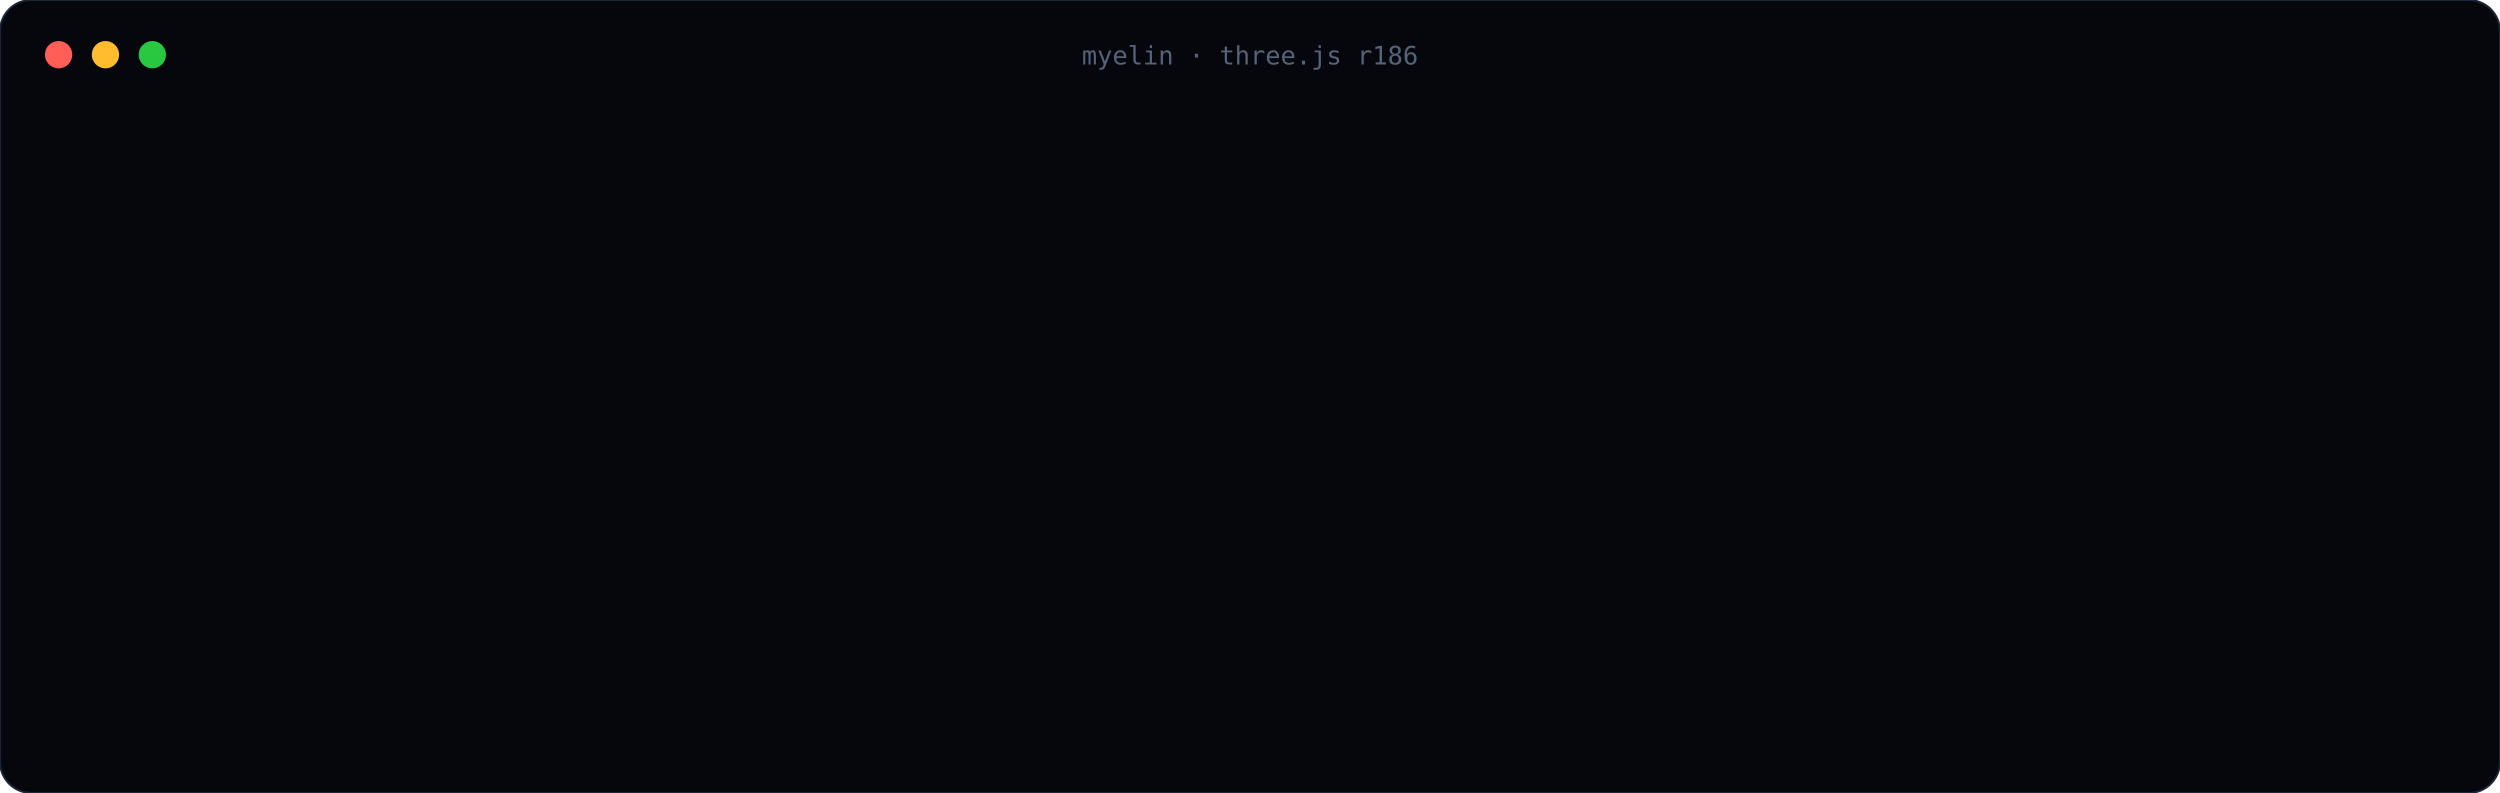
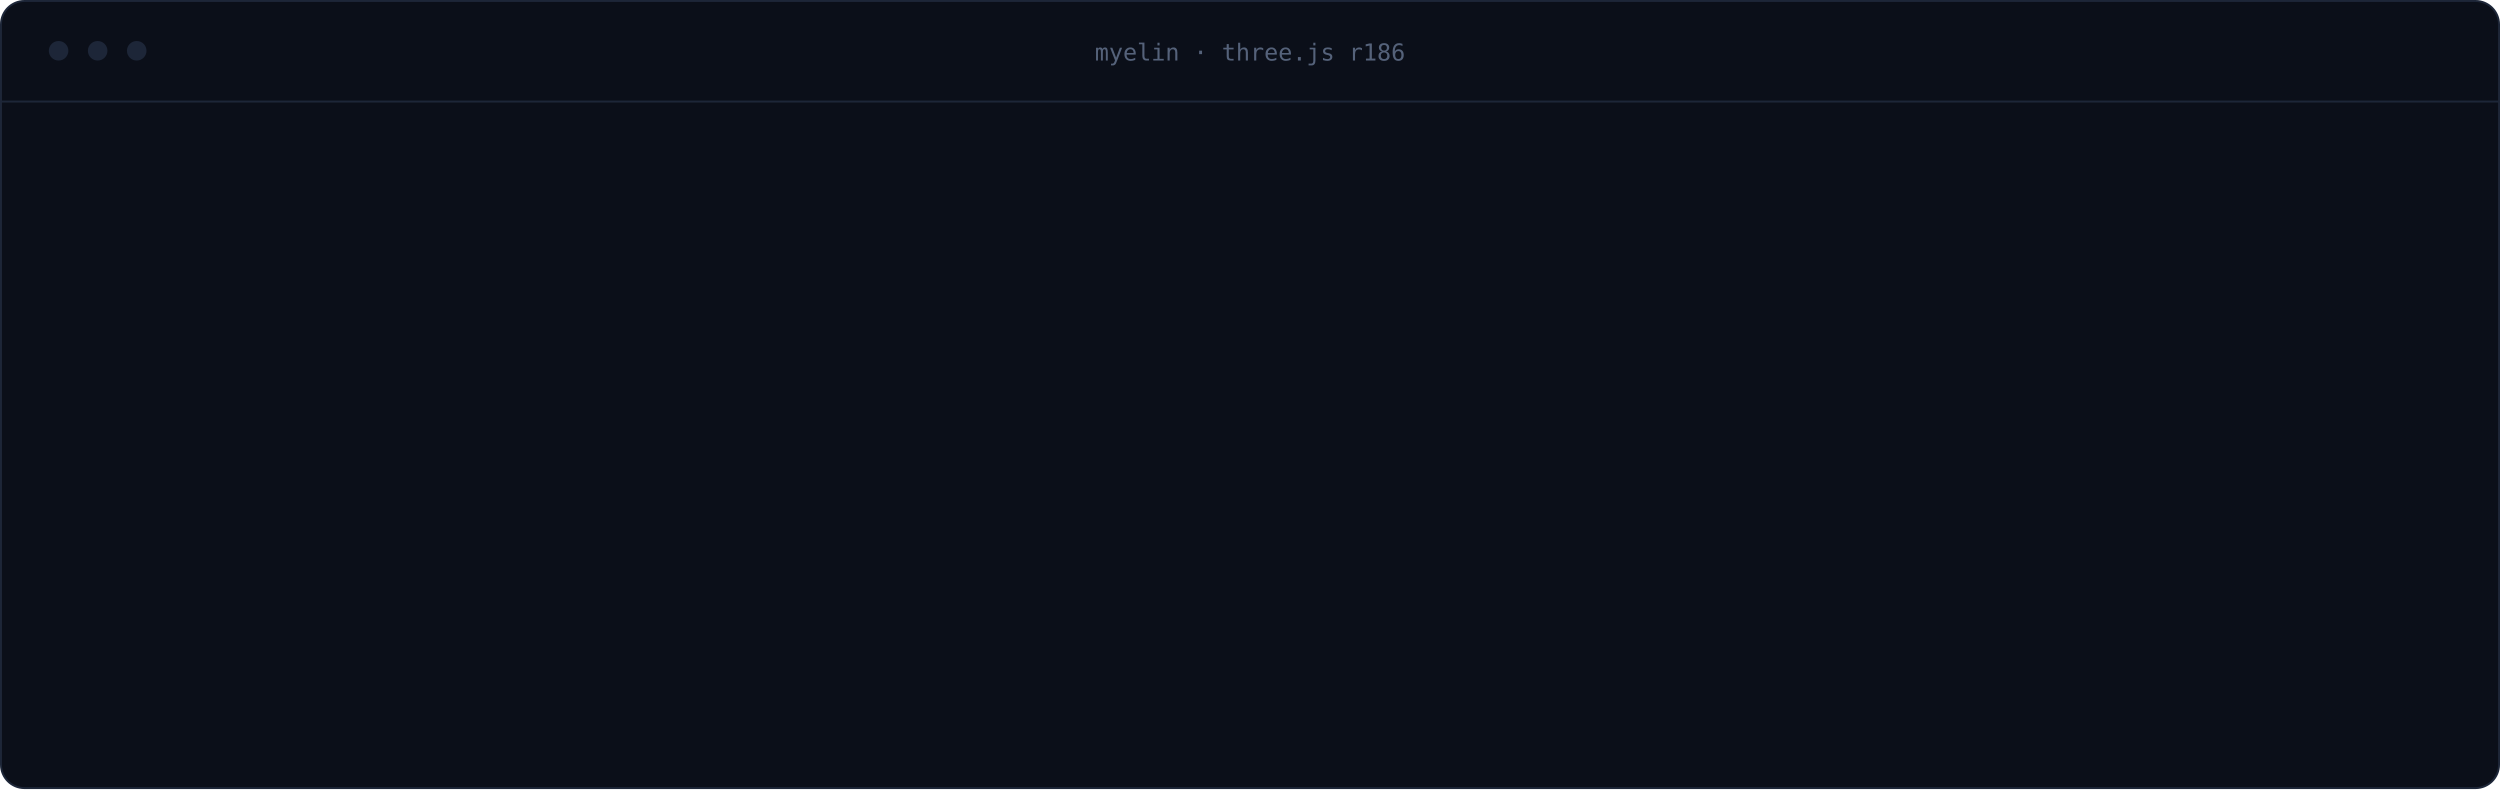
- <svg xmlns="http://www.w3.org/2000/svg" width="1280" height="406" viewBox="0 0 1280 406">
+ <svg xmlns="http://www.w3.org/2000/svg" width="1280" height="404" viewBox="0 0 1280 404" font-family="Inter, Segoe UI, Helvetica, Arial, sans-serif">
  <style>
-     .l{font:16px JetBrains Mono, SFMono-Regular, Menlo, Consolas, monospace;white-space:pre;opacity:0;animation:t 9.9s steps(1) infinite}
+     .l{font:15px JetBrains Mono, SFMono-Regular, Menlo, Consolas, monospace;white-space:pre;opacity:0;animation:t 9.4s steps(1) infinite}
    @keyframes t{0%{opacity:1}96%{opacity:1}100%{opacity:0}}
  </style>
-   <rect width="1280" height="406" rx="16" fill="#05070d" stroke="#1d2638" />
-   <circle cx="30" cy="28" r="7" fill="#ff5f57" />
-   <circle cx="54" cy="28" r="7" fill="#febc2e" />
-   <circle cx="78" cy="28" r="7" fill="#28c840" />
-   <text x="640" y="33" text-anchor="middle" style="font:13px JetBrains Mono, SFMono-Regular, Menlo, Consolas, monospace;fill:#55627a">myelin · three.js r186</text>
-   <text x="40" y="76" class="l" fill="#e9eef7" style="animation-delay:0.40s">$ myelin lint three scene.js        # code your AI just wrote</text>
-   <text x="40" y="106" class="l" fill="#ff6b8b" style="animation-delay:0.95s">FAIL B2   scene.js:2  EffectComposer and its passes only work with WebGLRenderer.</text>
-   <text x="40" y="136" class="l" fill="#ff6b8b" style="animation-delay:1.50s">FAIL B14  scene.js:4  This ledger targets the WebGPU path: use new THREE.WebGPURenderer() from …</text>
-   <text x="40" y="166" class="l" fill="#ff6b8b" style="animation-delay:2.05s">FAIL B7   scene.js:5  The encoding API was replaced in r152 and removed in r162: renderer.outpu…</text>
-   <text x="40" y="196" class="l" fill="#ff6b8b" style="animation-delay:2.60s">FAIL B6   scene.js:6  PCFSoftShadowMap was removed in r186 (both renderers warn and fall back).</text>
-   <text x="40" y="226" class="l" fill="#ff6b8b" style="animation-delay:3.15s">FAIL B5   scene.js:7  THREE.Clock is deprecated since r183.</text>
-   <text x="40" y="256" class="l" fill="#8a96aa" style="animation-delay:3.70s">5 failure(s). Each message carries the r186 fix.</text>
-   <text x="40" y="286" class="l" fill="#000" style="animation-delay:4.25s" />
-   <text x="40" y="316" class="l" fill="#e9eef7" style="animation-delay:4.80s">$ myelin lint three scene.js        # after one retry with the fixes</text>
-   <text x="40" y="346" class="l" fill="#7dff9a" style="animation-delay:5.35s">21 bans, 0 requires, 1 unit(s) checked: clean</text>
+   <rect x=".5" y=".5" width="1279" height="403" rx="12" fill="#0b0f19" stroke="#1d2638" />
+   <line x1="0" y1="52" x2="1280" y2="52" stroke="#1d2638" />
+   <circle cx="30" cy="26" r="5" fill="#1d2638" />
+   <circle cx="50" cy="26" r="5" fill="#1d2638" />
+   <circle cx="70" cy="26" r="5" fill="#1d2638" />
+   <text x="640" y="31" text-anchor="middle" style="font:12px JetBrains Mono, SFMono-Regular, Menlo, Consolas, monospace;fill:#55627a">myelin · three.js r186</text>
+   <text x="40" y="84" class="l" fill="#e9eef7" style="animation-delay:0.40s">$ myelin lint three scene.js        # code your AI just wrote</text>
+   <text x="40" y="114" class="l" fill="#ff7a93" style="animation-delay:0.90s">FAIL B2   scene.js:2  EffectComposer and its passes only work with WebGLRenderer.</text>
+   <text x="40" y="144" class="l" fill="#ff7a93" style="animation-delay:1.40s">FAIL B14  scene.js:4  This ledger targets the WebGPU path: use new THREE.WebGPURenderer() from …</text>
+   <text x="40" y="174" class="l" fill="#ff7a93" style="animation-delay:1.90s">FAIL B7   scene.js:5  The encoding API was replaced in r152 and removed in r162: renderer.outpu…</text>
+   <text x="40" y="204" class="l" fill="#ff7a93" style="animation-delay:2.40s">FAIL B6   scene.js:6  PCFSoftShadowMap was removed in r186 (both renderers warn and fall back).</text>
+   <text x="40" y="234" class="l" fill="#ff7a93" style="animation-delay:2.90s">FAIL B5   scene.js:7  THREE.Clock is deprecated since r183.</text>
+   <text x="40" y="264" class="l" fill="#8a96aa" style="animation-delay:3.40s">5 failure(s). Each message carries the r186 fix.</text>
+   <text x="40" y="294" class="l" fill="#0b0f19" style="animation-delay:3.90s" />
+   <text x="40" y="324" class="l" fill="#e9eef7" style="animation-delay:4.40s">$ myelin lint three scene.js        # after one retry with the fixes</text>
+   <text x="40" y="354" class="l" fill="#6ee7a0" style="animation-delay:4.90s">21 bans, 0 requires, 1 unit(s) checked: clean</text>
</svg>
